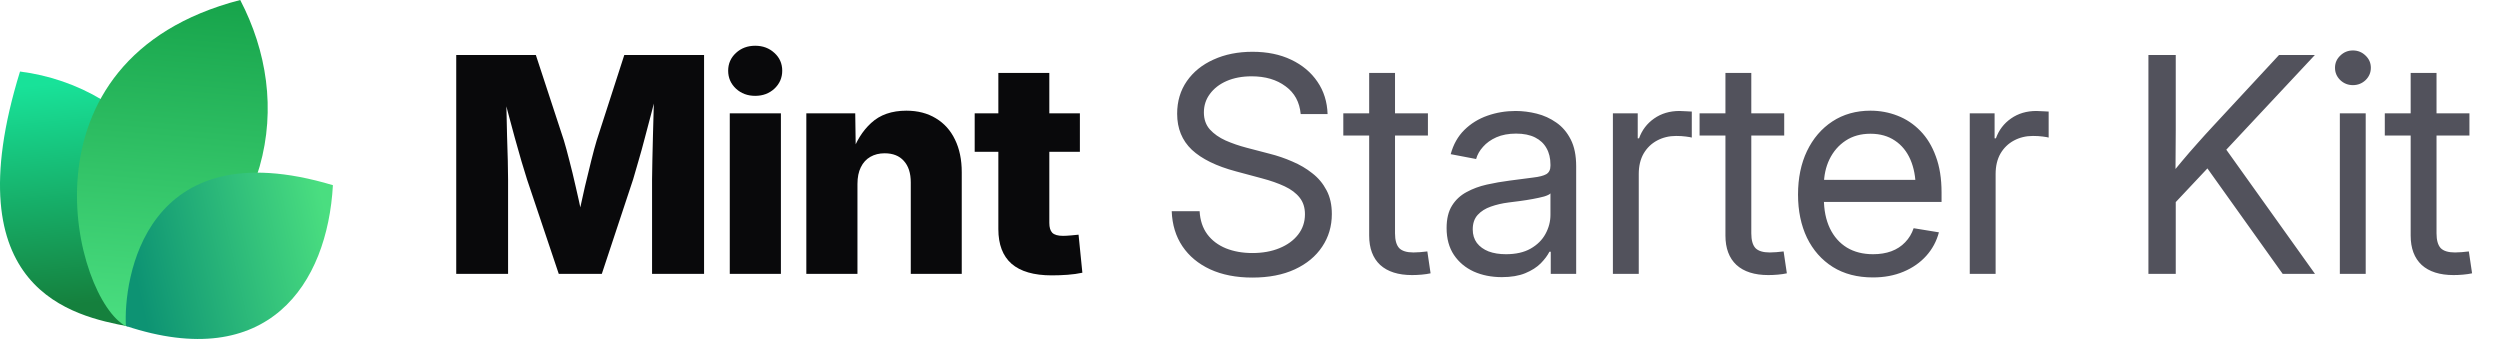
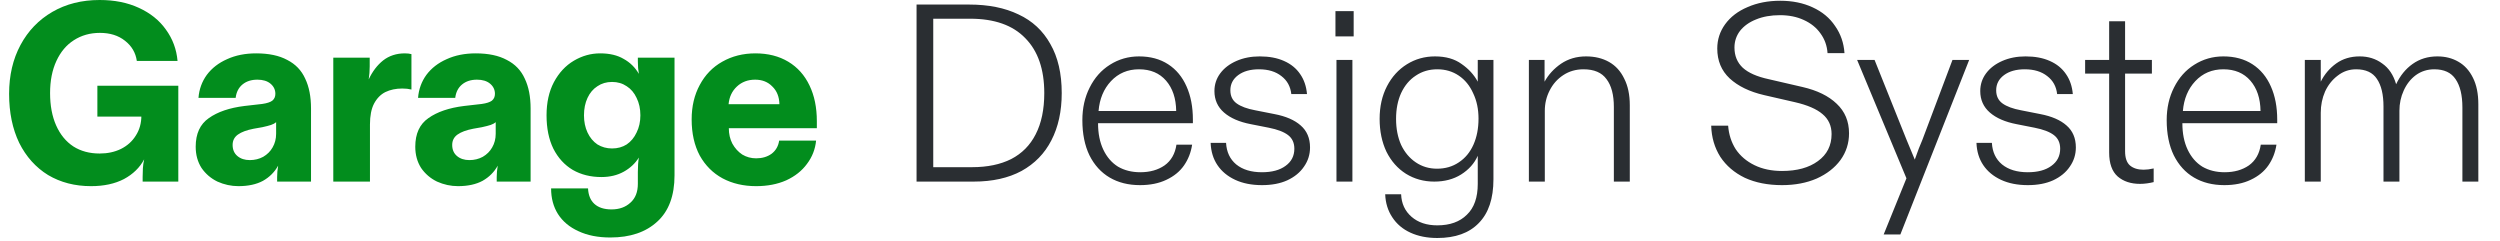
- <svg xmlns="http://www.w3.org/2000/svg" width="177" height="24" viewBox="0 0 177 24" fill="none">
-   <path d="M9.061 23.108C5.268 22.377 -3.391 20.627 1.417 5.064C9.634 6.099 16.973 14.064 9.061 23.108Z" fill="url(#paint0_linear_17557_2020)" />
-   <path d="M8.919 23.094C5.276 21.222 0.784 4.209 17.007 0C20.757 7.193 19.621 16.545 8.919 23.094Z" fill="url(#paint1_linear_17557_2020)" />
-   <path d="M8.914 23.079C8.735 19.882 10.159 9.085 23.57 13.111C23.181 20.123 18.984 26.418 8.914 23.079Z" fill="url(#paint2_linear_17557_2020)" />
-   <path d="M32.301 19.392V3.894H37.938L39.925 9.948C40.036 10.315 40.164 10.787 40.31 11.362C40.462 11.938 40.611 12.552 40.757 13.204C40.91 13.855 41.048 14.483 41.173 15.086C41.305 15.682 41.412 16.192 41.495 16.615H40.695C40.771 16.192 40.871 15.682 40.996 15.086C41.128 14.49 41.267 13.866 41.412 13.214C41.565 12.562 41.714 11.948 41.86 11.373C42.005 10.79 42.133 10.315 42.244 9.948L44.2 3.894H49.848V19.392H46.166V12.704C46.166 12.357 46.173 11.917 46.187 11.383C46.2 10.849 46.214 10.27 46.228 9.646C46.249 9.022 46.266 8.391 46.28 7.753C46.301 7.115 46.311 6.519 46.311 5.964H46.623C46.485 6.561 46.332 7.181 46.166 7.826C45.999 8.471 45.833 9.102 45.666 9.719C45.507 10.336 45.351 10.901 45.198 11.414C45.053 11.928 44.928 12.357 44.824 12.704L42.608 19.392H39.561L37.314 12.704C37.203 12.357 37.072 11.928 36.919 11.414C36.773 10.901 36.614 10.34 36.441 9.729C36.274 9.112 36.104 8.481 35.931 7.836C35.764 7.192 35.608 6.567 35.463 5.964H35.827C35.834 6.512 35.844 7.105 35.858 7.743C35.872 8.374 35.886 9.005 35.9 9.636C35.92 10.26 35.938 10.839 35.952 11.373C35.965 11.907 35.972 12.351 35.972 12.704V19.392H32.301ZM51.668 19.392V8.024H55.288V19.392H51.668ZM53.468 6.786C52.927 6.786 52.473 6.616 52.105 6.276C51.738 5.93 51.554 5.507 51.554 5.007C51.554 4.508 51.738 4.088 52.105 3.749C52.473 3.409 52.927 3.239 53.468 3.239C54.009 3.239 54.463 3.409 54.83 3.749C55.198 4.082 55.382 4.501 55.382 5.007C55.382 5.507 55.198 5.93 54.83 6.276C54.463 6.616 54.009 6.786 53.468 6.786ZM60.708 13.027V19.392H57.088V8.024H60.551L60.593 10.967H60.281C60.593 10.024 61.061 9.268 61.685 8.7C62.309 8.124 63.138 7.836 64.171 7.836C64.975 7.836 65.672 8.017 66.262 8.377C66.851 8.731 67.302 9.234 67.614 9.885C67.933 10.537 68.092 11.307 68.092 12.194V19.392H64.483V12.912C64.483 12.26 64.32 11.754 63.994 11.394C63.675 11.033 63.221 10.853 62.632 10.853C62.25 10.853 61.914 10.936 61.623 11.102C61.332 11.269 61.106 11.515 60.947 11.841C60.787 12.16 60.708 12.555 60.708 13.027ZM76.456 8.024V10.749H69.008V8.024H76.456ZM70.683 5.163H74.292V15.783C74.292 16.102 74.361 16.334 74.5 16.48C74.646 16.625 74.899 16.698 75.259 16.698C75.405 16.698 75.596 16.688 75.831 16.667C76.074 16.646 76.251 16.629 76.362 16.615L76.632 19.309C76.313 19.378 75.963 19.427 75.582 19.455C75.207 19.482 74.836 19.496 74.469 19.496C73.2 19.496 72.25 19.222 71.619 18.674C70.995 18.127 70.683 17.308 70.683 16.22V5.163Z" fill="#09090B" />
-   <path d="M88.667 19.652C87.523 19.652 86.528 19.458 85.682 19.07C84.843 18.681 84.188 18.137 83.716 17.437C83.245 16.736 82.992 15.908 82.957 14.951H84.933C84.968 15.596 85.148 16.14 85.474 16.584C85.8 17.021 86.24 17.354 86.795 17.582C87.35 17.804 87.974 17.915 88.667 17.915C89.388 17.915 90.026 17.801 90.581 17.572C91.143 17.343 91.583 17.024 91.902 16.615C92.228 16.199 92.391 15.717 92.391 15.169C92.391 14.698 92.266 14.306 92.017 13.994C91.767 13.675 91.413 13.408 90.956 13.193C90.498 12.978 89.954 12.787 89.323 12.621L87.502 12.132C86.123 11.765 85.082 11.255 84.382 10.603C83.689 9.944 83.342 9.095 83.342 8.055C83.342 7.174 83.571 6.404 84.028 5.746C84.486 5.087 85.117 4.577 85.921 4.217C86.726 3.849 87.645 3.666 88.678 3.666C89.718 3.666 90.63 3.853 91.413 4.227C92.204 4.602 92.824 5.122 93.275 5.787C93.726 6.446 93.965 7.209 93.993 8.076H92.089C92.013 7.23 91.656 6.574 91.018 6.11C90.387 5.638 89.586 5.403 88.615 5.403C87.95 5.403 87.36 5.513 86.847 5.735C86.341 5.957 85.946 6.262 85.661 6.651C85.377 7.032 85.235 7.469 85.235 7.961C85.235 8.447 85.377 8.849 85.661 9.168C85.946 9.48 86.317 9.74 86.774 9.948C87.232 10.149 87.724 10.319 88.251 10.457L89.884 10.884C90.439 11.023 90.977 11.206 91.496 11.435C92.023 11.657 92.495 11.934 92.911 12.267C93.334 12.593 93.67 12.995 93.92 13.474C94.17 13.945 94.294 14.504 94.294 15.149C94.294 16.015 94.066 16.788 93.608 17.468C93.157 18.148 92.512 18.681 91.673 19.07C90.834 19.458 89.832 19.652 88.667 19.652ZM101.097 8.024V9.594H95.106V8.024H101.097ZM96.937 5.163H98.767V16.521C98.767 17 98.865 17.347 99.059 17.562C99.26 17.77 99.6 17.874 100.078 17.874C100.21 17.874 100.366 17.867 100.546 17.853C100.733 17.832 100.903 17.815 101.056 17.801L101.285 19.351C101.097 19.392 100.886 19.423 100.65 19.444C100.414 19.465 100.189 19.475 99.974 19.475C98.996 19.475 98.244 19.236 97.717 18.758C97.197 18.272 96.937 17.579 96.937 16.677V5.163ZM106.33 19.621C105.595 19.621 104.932 19.489 104.343 19.226C103.754 18.955 103.285 18.564 102.939 18.05C102.592 17.53 102.419 16.896 102.419 16.147C102.419 15.495 102.547 14.965 102.804 14.556C103.06 14.146 103.403 13.828 103.833 13.599C104.263 13.363 104.742 13.186 105.269 13.068C105.796 12.95 106.333 12.857 106.881 12.787C107.574 12.69 108.132 12.617 108.555 12.569C108.978 12.52 109.287 12.441 109.481 12.33C109.675 12.212 109.772 12.014 109.772 11.737V11.654C109.772 11.203 109.679 10.815 109.492 10.489C109.311 10.163 109.041 9.91 108.68 9.729C108.32 9.549 107.872 9.459 107.338 9.459C106.805 9.459 106.34 9.546 105.945 9.719C105.556 9.892 105.241 10.118 104.998 10.395C104.755 10.665 104.593 10.953 104.509 11.258L102.71 10.915C102.897 10.222 103.22 9.65 103.677 9.199C104.135 8.748 104.679 8.412 105.31 8.19C105.941 7.968 106.607 7.857 107.307 7.857C107.8 7.857 108.295 7.92 108.795 8.044C109.301 8.169 109.765 8.381 110.188 8.679C110.611 8.97 110.951 9.369 111.208 9.875C111.464 10.374 111.593 11.005 111.593 11.768V19.392H109.793V17.822H109.7C109.568 18.085 109.363 18.359 109.086 18.643C108.809 18.921 108.444 19.153 107.994 19.34C107.543 19.527 106.988 19.621 106.33 19.621ZM106.621 17.998C107.321 17.998 107.904 17.867 108.368 17.603C108.84 17.333 109.19 16.986 109.419 16.563C109.654 16.133 109.772 15.682 109.772 15.211V13.692C109.703 13.769 109.554 13.841 109.325 13.911C109.096 13.973 108.829 14.032 108.524 14.088C108.226 14.143 107.921 14.192 107.609 14.233C107.304 14.275 107.033 14.309 106.798 14.337C106.354 14.393 105.938 14.49 105.549 14.628C105.168 14.76 104.86 14.954 104.624 15.211C104.388 15.467 104.27 15.811 104.27 16.241C104.27 16.615 104.367 16.934 104.561 17.198C104.762 17.461 105.04 17.662 105.393 17.801C105.747 17.933 106.156 17.998 106.621 17.998ZM114.193 19.392V8.024H115.951V9.792H116.045C116.253 9.209 116.61 8.741 117.116 8.388C117.622 8.034 118.219 7.857 118.905 7.857C119.058 7.857 119.217 7.864 119.384 7.878C119.55 7.885 119.682 7.892 119.779 7.899V9.74C119.716 9.719 119.578 9.695 119.363 9.667C119.155 9.639 118.922 9.625 118.666 9.625C118.174 9.625 117.726 9.733 117.324 9.948C116.922 10.163 116.603 10.471 116.367 10.874C116.138 11.276 116.024 11.758 116.024 12.319V19.392H114.193ZM126.322 8.024V9.594H120.33V8.024H126.322ZM122.161 5.163H123.992V16.521C123.992 17 124.089 17.347 124.283 17.562C124.484 17.77 124.824 17.874 125.302 17.874C125.434 17.874 125.59 17.867 125.77 17.853C125.958 17.832 126.127 17.815 126.28 17.801L126.509 19.351C126.322 19.392 126.11 19.423 125.874 19.444C125.639 19.465 125.413 19.475 125.198 19.475C124.221 19.475 123.468 19.236 122.941 18.758C122.421 18.272 122.161 17.579 122.161 16.677V5.163ZM132.604 19.642C131.502 19.642 130.555 19.396 129.765 18.903C128.974 18.404 128.364 17.714 127.934 16.834C127.511 15.946 127.3 14.927 127.3 13.775C127.3 12.611 127.511 11.584 127.934 10.697C128.364 9.802 128.964 9.102 129.734 8.596C130.51 8.089 131.408 7.836 132.428 7.836C133.1 7.836 133.738 7.954 134.341 8.19C134.952 8.426 135.489 8.783 135.954 9.261C136.425 9.74 136.793 10.343 137.056 11.071C137.327 11.792 137.462 12.645 137.462 13.63V14.296H128.433V12.735H136.463L135.631 13.297C135.631 12.541 135.506 11.876 135.257 11.3C135.007 10.725 134.643 10.277 134.165 9.958C133.686 9.632 133.107 9.469 132.428 9.469C131.748 9.469 131.162 9.632 130.67 9.958C130.177 10.284 129.796 10.725 129.526 11.279C129.262 11.827 129.13 12.441 129.13 13.12V14.046C129.13 14.864 129.273 15.572 129.557 16.168C129.841 16.757 130.243 17.211 130.763 17.53C131.283 17.842 131.901 17.998 132.615 17.998C133.093 17.998 133.523 17.929 133.905 17.79C134.293 17.645 134.619 17.433 134.882 17.156C135.153 16.879 135.354 16.546 135.486 16.157L137.275 16.449C137.108 17.08 136.81 17.634 136.38 18.113C135.95 18.591 135.413 18.966 134.768 19.236C134.123 19.507 133.402 19.642 132.604 19.642ZM139.459 19.392V8.024H141.217V9.792H141.311C141.519 9.209 141.876 8.741 142.382 8.388C142.888 8.034 143.485 7.857 144.171 7.857C144.324 7.857 144.483 7.864 144.649 7.878C144.816 7.885 144.948 7.892 145.045 7.899V9.74C144.982 9.719 144.844 9.695 144.629 9.667C144.421 9.639 144.188 9.625 143.932 9.625C143.439 9.625 142.992 9.733 142.59 9.948C142.188 10.163 141.869 10.471 141.633 10.874C141.404 11.276 141.29 11.758 141.29 12.319V19.392H139.459ZM153.429 14.961V12.715C153.783 12.257 154.136 11.82 154.49 11.404C154.844 10.981 155.204 10.565 155.572 10.156C155.939 9.74 156.314 9.327 156.695 8.918L161.355 3.894H163.893L157.277 10.967H157.184L153.429 14.961ZM152.108 19.392V3.894H154.043V9.241L154.022 12.559L154.043 13.505V19.392H152.108ZM161.615 19.392L155.967 11.477L157.173 9.969L163.903 19.392H161.615ZM165.661 19.392V8.024H167.492V19.392H165.661ZM166.587 6.027C166.24 6.027 165.942 5.909 165.692 5.673C165.443 5.43 165.318 5.139 165.318 4.799C165.318 4.459 165.443 4.172 165.692 3.936C165.942 3.693 166.24 3.572 166.587 3.572C166.934 3.572 167.232 3.693 167.482 3.936C167.731 4.172 167.856 4.459 167.856 4.799C167.856 5.139 167.731 5.43 167.482 5.673C167.232 5.909 166.934 6.027 166.587 6.027ZM174.836 8.024V9.594H168.844V8.024H174.836ZM170.675 5.163H172.506V16.521C172.506 17 172.603 17.347 172.797 17.562C172.998 17.77 173.338 17.874 173.816 17.874C173.948 17.874 174.104 17.867 174.284 17.853C174.472 17.832 174.641 17.815 174.794 17.801L175.023 19.351C174.836 19.392 174.624 19.423 174.388 19.444C174.153 19.465 173.927 19.475 173.712 19.475C172.735 19.475 171.982 19.236 171.455 18.758C170.935 18.272 170.675 17.579 170.675 16.677V5.163Z" fill="#52525C" />
-   <defs>
-     <linearGradient id="paint0_linear_17557_2020" x1="3.776" y1="5.916" x2="5.232" y2="21.559" gradientUnits="userSpaceOnUse">
-       <stop stop-color="#18E299" />
-       <stop offset="1" stop-color="#15803D" />
-     </linearGradient>
-     <linearGradient id="paint1_linear_17557_2020" x1="12.171" y1="-0.718" x2="10.19" y2="22.983" gradientUnits="userSpaceOnUse">
-       <stop stop-color="#16A34A" />
-       <stop offset="1" stop-color="#4ADE80" />
-     </linearGradient>
-     <linearGradient id="paint2_linear_17557_2020" x1="23.133" y1="15.353" x2="9.338" y2="18.52" gradientUnits="userSpaceOnUse">
-       <stop stop-color="#4ADE80" />
-       <stop offset="1" stop-color="#0D9373" />
-     </linearGradient>
-   </defs>
+ <svg xmlns="http://www.w3.org/2000/svg" width="656" height="63" viewBox="0 0 656 63" fill="none">
+   <path d="M23.892 48.845C19.644 48.845 15.883 47.871 12.609 45.925C9.38 43.934 6.858 41.124 5.044 37.496C3.274 33.824 2.389 29.532 2.389 24.622C2.389 19.799 3.385 15.529 5.376 11.813C7.367 8.097 10.154 5.199 13.738 3.119C17.321 1.04 21.458 -2.34135e-05 26.148 -2.34135e-05C30.041 -2.34135e-05 33.47 0.686 36.434 2.057C39.443 3.429 41.81 5.331 43.536 7.765C45.305 10.198 46.323 12.941 46.588 15.994H35.904C35.594 13.826 34.554 12.056 32.784 10.685C31.059 9.313 28.869 8.627 26.214 8.627C23.648 8.627 21.37 9.269 19.379 10.552C17.432 11.791 15.905 13.605 14.799 15.994C13.693 18.383 13.14 21.193 13.14 24.422C13.14 27.696 13.671 30.528 14.733 32.917C15.795 35.306 17.299 37.142 19.246 38.425C21.193 39.664 23.493 40.284 26.148 40.284C28.227 40.284 30.086 39.886 31.723 39.089C33.404 38.248 34.709 37.076 35.638 35.572C36.611 34.068 37.098 32.32 37.098 30.329V27.011L40.483 30.594H25.551V22.498H46.788V47.65H37.43V46.389C37.43 45.637 37.452 44.885 37.496 44.133C37.541 43.381 37.651 42.606 37.828 41.81C36.678 43.978 34.908 45.703 32.519 46.987C30.13 48.225 27.254 48.845 23.892 48.845ZM62.565 48.845C60.663 48.845 58.827 48.447 57.057 47.65C55.331 46.81 53.938 45.615 52.876 44.066C51.858 42.474 51.35 40.615 51.35 38.492C51.35 35.085 52.5 32.585 54.801 30.992C57.101 29.355 60.22 28.294 64.158 27.807L68.804 27.276C70.042 27.099 70.927 26.811 71.458 26.413C71.989 25.971 72.255 25.374 72.255 24.622C72.255 23.56 71.834 22.675 70.994 21.967C70.153 21.259 69.003 20.905 67.543 20.905C65.95 20.905 64.645 21.325 63.627 22.166C62.609 23.007 62.012 24.179 61.835 25.683H52.08C52.257 23.427 52.987 21.414 54.27 19.644C55.597 17.874 57.367 16.503 59.579 15.529C61.791 14.512 64.335 14.003 67.211 14.003C70.529 14.003 73.25 14.578 75.374 15.729C77.542 16.835 79.112 18.472 80.086 20.64C81.103 22.763 81.612 25.374 81.612 28.471V47.65H72.719V46.456C72.719 45.526 72.808 44.531 72.985 43.469C72.055 45.151 70.728 46.478 69.003 47.451C67.277 48.38 65.131 48.845 62.565 48.845ZM65.552 42.009C66.835 42.009 68.007 41.722 69.069 41.146C70.131 40.527 70.949 39.709 71.525 38.691C72.144 37.629 72.454 36.434 72.454 35.107V32.054C72.1 32.364 71.657 32.607 71.126 32.784C70.596 32.961 69.821 33.16 68.804 33.382L66.547 33.78C64.733 34.134 63.362 34.643 62.433 35.306C61.503 35.97 61.039 36.877 61.039 38.027C61.039 39.266 61.459 40.239 62.3 40.947C63.141 41.655 64.224 42.009 65.552 42.009ZM87.455 15.131H97.011V17.388C97.011 18.627 96.923 19.777 96.746 20.839C97.719 18.759 98.98 17.1 100.529 15.861C102.122 14.622 104.024 14.003 106.236 14.003C106.9 14.003 107.475 14.069 107.962 14.202V23.493C107.254 23.316 106.457 23.228 105.573 23.228C103.891 23.228 102.409 23.538 101.126 24.157C99.887 24.776 98.892 25.794 98.14 27.21C97.432 28.581 97.078 30.395 97.078 32.652V47.65H87.455V15.131ZM120.184 48.845C118.281 48.845 116.445 48.447 114.675 47.65C112.95 46.81 111.556 45.615 110.494 44.066C109.477 42.474 108.968 40.615 108.968 38.492C108.968 35.085 110.118 32.585 112.419 30.992C114.72 29.355 117.839 28.294 121.777 27.807L126.422 27.276C127.661 27.099 128.546 26.811 129.077 26.413C129.608 25.971 129.873 25.374 129.873 24.622C129.873 23.56 129.453 22.675 128.612 21.967C127.772 21.259 126.621 20.905 125.161 20.905C123.568 20.905 122.263 21.325 121.246 22.166C120.228 23.007 119.631 24.179 119.454 25.683H109.698C109.875 23.427 110.605 21.414 111.888 19.644C113.215 17.874 114.985 16.503 117.197 15.529C119.41 14.512 121.954 14.003 124.829 14.003C128.148 14.003 130.869 14.578 132.992 15.729C135.16 16.835 136.731 18.472 137.704 20.64C138.722 22.763 139.231 25.374 139.231 28.471V47.65H130.338V46.456C130.338 45.526 130.426 44.531 130.603 43.469C129.674 45.151 128.347 46.478 126.621 47.451C124.896 48.38 122.75 48.845 120.184 48.845ZM123.17 42.009C124.453 42.009 125.626 41.722 126.688 41.146C127.749 40.527 128.568 39.709 129.143 38.691C129.762 37.629 130.072 36.434 130.072 35.107V32.054C129.718 32.364 129.276 32.607 128.745 32.784C128.214 32.961 127.44 33.16 126.422 33.382L124.166 33.78C122.352 34.134 120.98 34.643 120.051 35.306C119.122 35.97 118.657 36.877 118.657 38.027C118.657 39.266 119.078 40.239 119.918 40.947C120.759 41.655 121.843 42.009 123.17 42.009ZM160.138 62.317C156.908 62.317 154.121 61.764 151.776 60.658C149.431 59.596 147.639 58.092 146.401 56.145C145.206 54.242 144.609 52.008 144.609 49.442H154.298C154.387 51.212 154.94 52.561 155.957 53.49C157.019 54.464 158.523 54.95 160.47 54.95C162.505 54.95 164.164 54.353 165.447 53.158C166.731 52.008 167.372 50.371 167.372 48.248V45.128C167.372 43.624 167.461 42.363 167.638 41.346C166.664 42.894 165.337 44.133 163.656 45.062C161.974 45.991 160.028 46.456 157.815 46.456C154.984 46.456 152.484 45.836 150.316 44.597C148.148 43.314 146.445 41.456 145.206 39.023C144.011 36.589 143.414 33.669 143.414 30.262C143.414 26.9 144.056 24.002 145.339 21.569C146.666 19.091 148.414 17.211 150.582 15.928C152.75 14.645 155.05 14.003 157.484 14.003C159.961 14.003 162.019 14.49 163.656 15.463C165.337 16.392 166.664 17.697 167.638 19.379C167.461 18.405 167.372 17.321 167.372 16.127V15.131H176.995V45.991C176.995 51.344 175.491 55.393 172.482 58.136C169.474 60.923 165.359 62.317 160.138 62.317ZM160.603 38.956C162.063 38.956 163.346 38.602 164.452 37.895C165.558 37.142 166.421 36.103 167.04 34.775C167.704 33.448 168.036 31.944 168.036 30.262C168.036 28.537 167.704 27.011 167.04 25.683C166.421 24.356 165.558 23.338 164.452 22.631C163.346 21.878 162.063 21.502 160.603 21.502C159.143 21.502 157.86 21.878 156.754 22.631C155.648 23.338 154.785 24.356 154.165 25.683C153.546 27.011 153.236 28.537 153.236 30.262C153.236 31.944 153.546 33.448 154.165 34.775C154.785 36.103 155.648 37.142 156.754 37.895C157.904 38.602 159.187 38.956 160.603 38.956ZM198.413 48.845C195.095 48.845 192.152 48.159 189.586 46.788C187.064 45.416 185.073 43.425 183.613 40.815C182.198 38.16 181.49 34.997 181.49 31.324C181.49 27.918 182.198 24.909 183.613 22.299C185.029 19.644 186.998 17.609 189.52 16.193C192.086 14.733 194.984 14.003 198.214 14.003C201.532 14.003 204.408 14.733 206.841 16.193C209.275 17.653 211.133 19.733 212.416 22.431C213.699 25.086 214.34 28.205 214.34 31.789V33.647H191.245C191.245 35.151 191.555 36.501 192.174 37.695C192.838 38.89 193.701 39.841 194.763 40.549C195.869 41.213 197.086 41.545 198.413 41.545C200.006 41.545 201.355 41.146 202.461 40.35C203.567 39.509 204.231 38.359 204.452 36.899H214.141C213.92 39.156 213.124 41.191 211.752 43.005C210.425 44.819 208.611 46.257 206.31 47.318C204.01 48.336 201.377 48.845 198.413 48.845ZM204.518 27.342C204.474 25.396 203.855 23.847 202.66 22.697C201.51 21.502 200.006 20.905 198.147 20.905C196.245 20.905 194.652 21.502 193.369 22.697C192.086 23.892 191.356 25.44 191.179 27.342H204.518Z" fill="#028D1D" />
+   <path d="M240.504 1.195H254.308C259.352 1.195 263.665 2.057 267.249 3.783C270.877 5.464 273.664 8.052 275.611 11.547C277.602 14.998 278.597 19.29 278.597 24.422C278.597 29.201 277.69 33.337 275.876 36.833C274.107 40.284 271.496 42.96 268.045 44.863C264.594 46.721 260.413 47.65 255.502 47.65H240.504V1.195ZM255.104 43.867C259.086 43.867 262.493 43.16 265.324 41.744C268.156 40.284 270.302 38.116 271.762 35.24C273.266 32.32 274.018 28.714 274.018 24.422C274.018 18.184 272.359 13.384 269.041 10.021C265.767 6.614 260.944 4.911 254.573 4.911H244.884V43.867H255.104ZM299.143 48.579C296.09 48.579 293.436 47.916 291.179 46.588C288.923 45.261 287.153 43.314 285.87 40.748C284.631 38.182 284.012 35.107 284.012 31.523C284.012 28.338 284.653 25.484 285.936 22.962C287.22 20.396 288.989 18.405 291.246 16.989C293.546 15.529 296.09 14.799 298.878 14.799C301.842 14.799 304.386 15.485 306.51 16.857C308.633 18.228 310.248 20.175 311.354 22.697C312.46 25.174 313.013 28.073 313.013 31.391V32.32H288.127C288.127 35.019 288.591 37.342 289.52 39.288C290.449 41.235 291.732 42.717 293.369 43.735C295.051 44.708 296.997 45.195 299.21 45.195C301.731 45.195 303.855 44.597 305.581 43.403C307.306 42.164 308.346 40.35 308.7 37.961H312.814C312.505 39.996 311.797 41.81 310.691 43.403C309.585 44.996 308.036 46.257 306.045 47.186C304.098 48.115 301.798 48.579 299.143 48.579ZM308.633 29.134C308.589 25.816 307.704 23.161 305.979 21.171C304.253 19.18 301.886 18.184 298.878 18.184C295.913 18.184 293.458 19.224 291.511 21.303C289.609 23.338 288.525 25.949 288.259 29.134H308.633ZM331.143 48.579C328.444 48.579 326.099 48.115 324.108 47.186C322.117 46.257 320.569 44.974 319.463 43.337C318.357 41.7 317.759 39.753 317.671 37.496H321.719C321.852 39.886 322.737 41.766 324.374 43.137C326.055 44.509 328.312 45.195 331.143 45.195C333.753 45.195 335.811 44.642 337.315 43.536C338.864 42.429 339.638 40.925 339.638 39.023C339.638 37.474 339.085 36.28 337.979 35.439C336.873 34.598 335.191 33.957 332.935 33.514L328.223 32.585C325.214 32.01 322.87 30.992 321.188 29.532C319.507 28.073 318.666 26.192 318.666 23.892C318.666 22.166 319.175 20.617 320.193 19.246C321.21 17.874 322.626 16.79 324.44 15.994C326.254 15.198 328.289 14.799 330.546 14.799C333.023 14.799 335.147 15.198 336.917 15.994C338.731 16.79 340.147 17.941 341.164 19.445C342.182 20.905 342.779 22.653 342.956 24.688H338.841C338.62 22.697 337.758 21.126 336.253 19.976C334.749 18.781 332.78 18.184 330.347 18.184C328.09 18.184 326.276 18.693 324.905 19.71C323.533 20.728 322.847 22.055 322.847 23.692C322.847 25.197 323.401 26.347 324.507 27.143C325.613 27.94 327.228 28.537 329.351 28.935L334.395 29.931C337.404 30.506 339.704 31.501 341.297 32.917C342.934 34.333 343.753 36.258 343.753 38.691C343.753 40.549 343.222 42.23 342.16 43.735C341.142 45.239 339.682 46.434 337.78 47.318C335.921 48.159 333.709 48.579 331.143 48.579ZM350.689 15.729H354.87V47.65H350.689V15.729ZM350.689 44.066H354.87V47.65H350.689V44.066ZM350.689 15.729H352.812V19.312H350.689V15.729ZM350.423 2.92H355.202V9.557H350.423V2.92ZM377.146 62.45C374.491 62.45 372.146 61.985 370.111 61.056C368.076 60.127 366.483 58.777 365.333 57.008C364.182 55.282 363.563 53.269 363.474 50.968H367.655C367.744 53.402 368.651 55.371 370.376 56.875C372.102 58.379 374.358 59.131 377.146 59.131C380.464 59.131 383.052 58.202 384.91 56.344C386.813 54.53 387.764 51.831 387.764 48.248V44.398C387.764 43.248 387.764 42.075 387.764 40.881C386.879 42.872 385.419 44.509 383.384 45.792C381.393 47.031 379.048 47.65 376.349 47.65C373.606 47.65 371.129 46.964 368.916 45.593C366.748 44.221 365.045 42.297 363.806 39.819C362.612 37.297 362.014 34.421 362.014 31.192C362.014 27.962 362.656 25.108 363.939 22.631C365.222 20.153 366.97 18.228 369.182 16.857C371.394 15.485 373.849 14.799 376.548 14.799C379.38 14.799 381.703 15.463 383.517 16.79C385.375 18.073 386.791 19.622 387.764 21.436C387.764 20.33 387.764 19.224 387.764 18.118V15.729H391.879V47.053C391.879 52.097 390.596 55.924 388.03 58.534C385.508 61.145 381.88 62.45 377.146 62.45ZM377.079 44.266C379.247 44.266 381.15 43.712 382.787 42.606C384.468 41.5 385.751 39.952 386.636 37.961C387.521 35.97 387.963 33.691 387.963 31.125C387.963 28.648 387.499 26.436 386.569 24.489C385.685 22.498 384.424 20.949 382.787 19.843C381.15 18.737 379.269 18.184 377.146 18.184C375.022 18.184 373.142 18.737 371.505 19.843C369.868 20.905 368.585 22.431 367.655 24.422C366.771 26.369 366.328 28.625 366.328 31.192C366.328 33.758 366.771 36.036 367.655 38.027C368.585 39.974 369.868 41.5 371.505 42.606C373.142 43.712 375 44.266 377.079 44.266ZM401.178 15.729H405.293V18.582C405.293 19.511 405.293 20.463 405.293 21.436C406.31 19.578 407.748 18.007 409.607 16.724C411.509 15.441 413.699 14.799 416.177 14.799C418.477 14.799 420.49 15.286 422.216 16.259C423.941 17.233 425.269 18.693 426.198 20.64C427.171 22.542 427.658 24.865 427.658 27.608V47.65H423.477V28.073C423.477 24.887 422.835 22.453 421.552 20.772C420.313 19.047 418.3 18.184 415.513 18.184C413.522 18.184 411.752 18.693 410.204 19.71C408.655 20.728 407.461 22.078 406.62 23.759C405.779 25.396 405.359 27.166 405.359 29.068V47.65H401.178V15.729ZM467.6 48.579C463.883 48.579 460.632 47.938 457.844 46.655C455.101 45.327 452.955 43.491 451.407 41.146C449.902 38.757 449.106 36.036 449.018 32.983H453.464C453.641 35.284 454.305 37.342 455.455 39.156C456.65 40.925 458.287 42.319 460.366 43.337C462.445 44.354 464.857 44.863 467.6 44.863C471.538 44.863 474.679 44 477.024 42.275C479.413 40.549 480.607 38.182 480.607 35.173C480.607 33.006 479.811 31.258 478.218 29.931C476.67 28.603 474.259 27.564 470.984 26.811L462.888 24.953C459.083 24.068 456.074 22.608 453.862 20.573C451.694 18.538 450.61 15.928 450.61 12.742C450.61 10.397 451.296 8.274 452.668 6.371C454.083 4.424 456.052 2.92 458.574 1.858C461.096 0.752 463.95 0.199 467.135 0.199C470.321 0.199 473.152 0.774 475.63 1.925C478.152 3.075 480.121 4.712 481.537 6.836C482.997 8.915 483.815 11.282 483.992 13.937H479.546C479.413 11.99 478.793 10.264 477.687 8.76C476.626 7.256 475.165 6.083 473.307 5.243C471.493 4.402 469.414 3.982 467.069 3.982C464.68 3.982 462.578 4.358 460.764 5.11C458.995 5.818 457.601 6.813 456.583 8.097C455.61 9.38 455.123 10.84 455.123 12.477C455.123 14.645 455.853 16.414 457.313 17.786C458.773 19.113 461.03 20.109 464.083 20.772L472.975 22.83C476.825 23.715 479.811 25.174 481.935 27.21C484.103 29.245 485.187 31.833 485.187 34.974C485.187 37.585 484.435 39.93 482.93 42.009C481.426 44.044 479.347 45.659 476.692 46.854C474.037 48.004 471.007 48.579 467.6 48.579ZM500.25 46.788L487.309 15.729H491.888L500.316 36.766C501.024 38.448 501.732 40.151 502.44 41.876C502.661 41.213 502.838 40.726 502.971 40.416C503.104 40.062 503.281 39.576 503.502 38.956C503.723 38.425 503.878 38.049 503.966 37.828C504.055 37.563 504.21 37.187 504.431 36.7L512.328 15.729H516.709L498.657 61.52H494.277L500.25 46.788ZM532.095 48.579C529.396 48.579 527.051 48.115 525.06 47.186C523.069 46.257 521.521 44.974 520.415 43.337C519.309 41.7 518.711 39.753 518.623 37.496H522.671C522.804 39.886 523.689 41.766 525.326 43.137C527.007 44.509 529.263 45.195 532.095 45.195C534.705 45.195 536.763 44.642 538.267 43.536C539.815 42.429 540.59 40.925 540.59 39.023C540.59 37.474 540.037 36.28 538.931 35.439C537.824 34.598 536.143 33.957 533.887 33.514L529.175 32.585C526.166 32.01 523.821 30.992 522.14 29.532C520.459 28.073 519.618 26.192 519.618 23.892C519.618 22.166 520.127 20.617 521.145 19.246C522.162 17.874 523.578 16.79 525.392 15.994C527.206 15.198 529.241 14.799 531.498 14.799C533.975 14.799 536.099 15.198 537.869 15.994C539.683 16.79 541.098 17.941 542.116 19.445C543.134 20.905 543.731 22.653 543.908 24.688H539.793C539.572 22.697 538.709 21.126 537.205 19.976C535.701 18.781 533.732 18.184 531.299 18.184C529.042 18.184 527.228 18.693 525.857 19.71C524.485 20.728 523.799 22.055 523.799 23.692C523.799 25.197 524.352 26.347 525.458 27.143C526.565 27.94 528.179 28.537 530.303 28.935L535.347 29.931C538.355 30.506 540.656 31.501 542.249 32.917C543.886 34.333 544.704 36.258 544.704 38.691C544.704 40.549 544.173 42.23 543.112 43.735C542.094 45.239 540.634 46.434 538.731 47.318C536.873 48.159 534.661 48.579 532.095 48.579ZM561.538 48.248C559.149 48.248 557.202 47.606 555.698 46.323C554.194 44.996 553.442 42.894 553.442 40.018V19.312H547.137V15.729H553.442V5.575H557.623V15.729H564.657V19.312H557.623V39.686C557.623 41.412 558.043 42.651 558.884 43.403C559.769 44.155 560.963 44.531 562.467 44.531C563.264 44.531 564.149 44.42 565.122 44.199V47.783C564.591 47.916 564.016 48.026 563.396 48.115C562.777 48.203 562.158 48.248 561.538 48.248ZM583.671 48.579C580.618 48.579 577.964 47.916 575.707 46.588C573.451 45.261 571.681 43.314 570.398 40.748C569.159 38.182 568.54 35.107 568.54 31.523C568.54 28.338 569.181 25.484 570.464 22.962C571.747 20.396 573.517 18.405 575.774 16.989C578.074 15.529 580.618 14.799 583.406 14.799C586.37 14.799 588.914 15.485 591.038 16.857C593.161 18.228 594.776 20.175 595.882 22.697C596.988 25.174 597.541 28.073 597.541 31.391V32.32H572.654C572.654 35.019 573.119 37.342 574.048 39.288C574.977 41.235 576.26 42.717 577.897 43.735C579.579 44.708 581.525 45.195 583.737 45.195C586.259 45.195 588.383 44.597 590.109 43.403C591.834 42.164 592.874 40.35 593.228 37.961H597.342C597.033 39.996 596.325 41.81 595.219 43.403C594.113 44.996 592.564 46.257 590.573 47.186C588.626 48.115 586.326 48.579 583.671 48.579ZM593.161 29.134C593.117 25.816 592.232 23.161 590.507 21.171C588.781 19.18 586.414 18.184 583.406 18.184C580.441 18.184 577.986 19.224 576.039 21.303C574.137 23.338 573.053 25.949 572.787 29.134H593.161ZM604.787 15.729H608.968V18.649C608.968 19.578 608.968 20.507 608.968 21.436C609.942 19.489 611.291 17.896 613.016 16.658C614.742 15.419 616.799 14.799 619.188 14.799C621.445 14.799 623.414 15.419 625.095 16.658C626.82 17.852 628.037 19.666 628.745 22.1C629.807 19.843 631.245 18.073 633.059 16.79C634.917 15.463 637.085 14.799 639.563 14.799C641.642 14.799 643.478 15.264 645.071 16.193C646.708 17.122 647.991 18.538 648.92 20.441C649.849 22.299 650.314 24.599 650.314 27.342V47.65H646.133V28.205C646.133 24.975 645.535 22.498 644.341 20.772C643.19 19.047 641.332 18.184 638.766 18.184C636.952 18.184 635.337 18.693 633.921 19.71C632.55 20.728 631.488 22.078 630.736 23.759C629.984 25.396 629.608 27.166 629.608 29.068V47.65H625.427V27.94C625.427 24.798 624.852 22.387 623.701 20.706C622.595 19.025 620.781 18.184 618.259 18.184C616.445 18.184 614.83 18.737 613.415 19.843C611.999 20.905 610.893 22.299 610.096 24.024C609.344 25.75 608.968 27.608 608.968 29.599V47.65H604.787V15.729Z" fill="#2A2E32" />
</svg>
